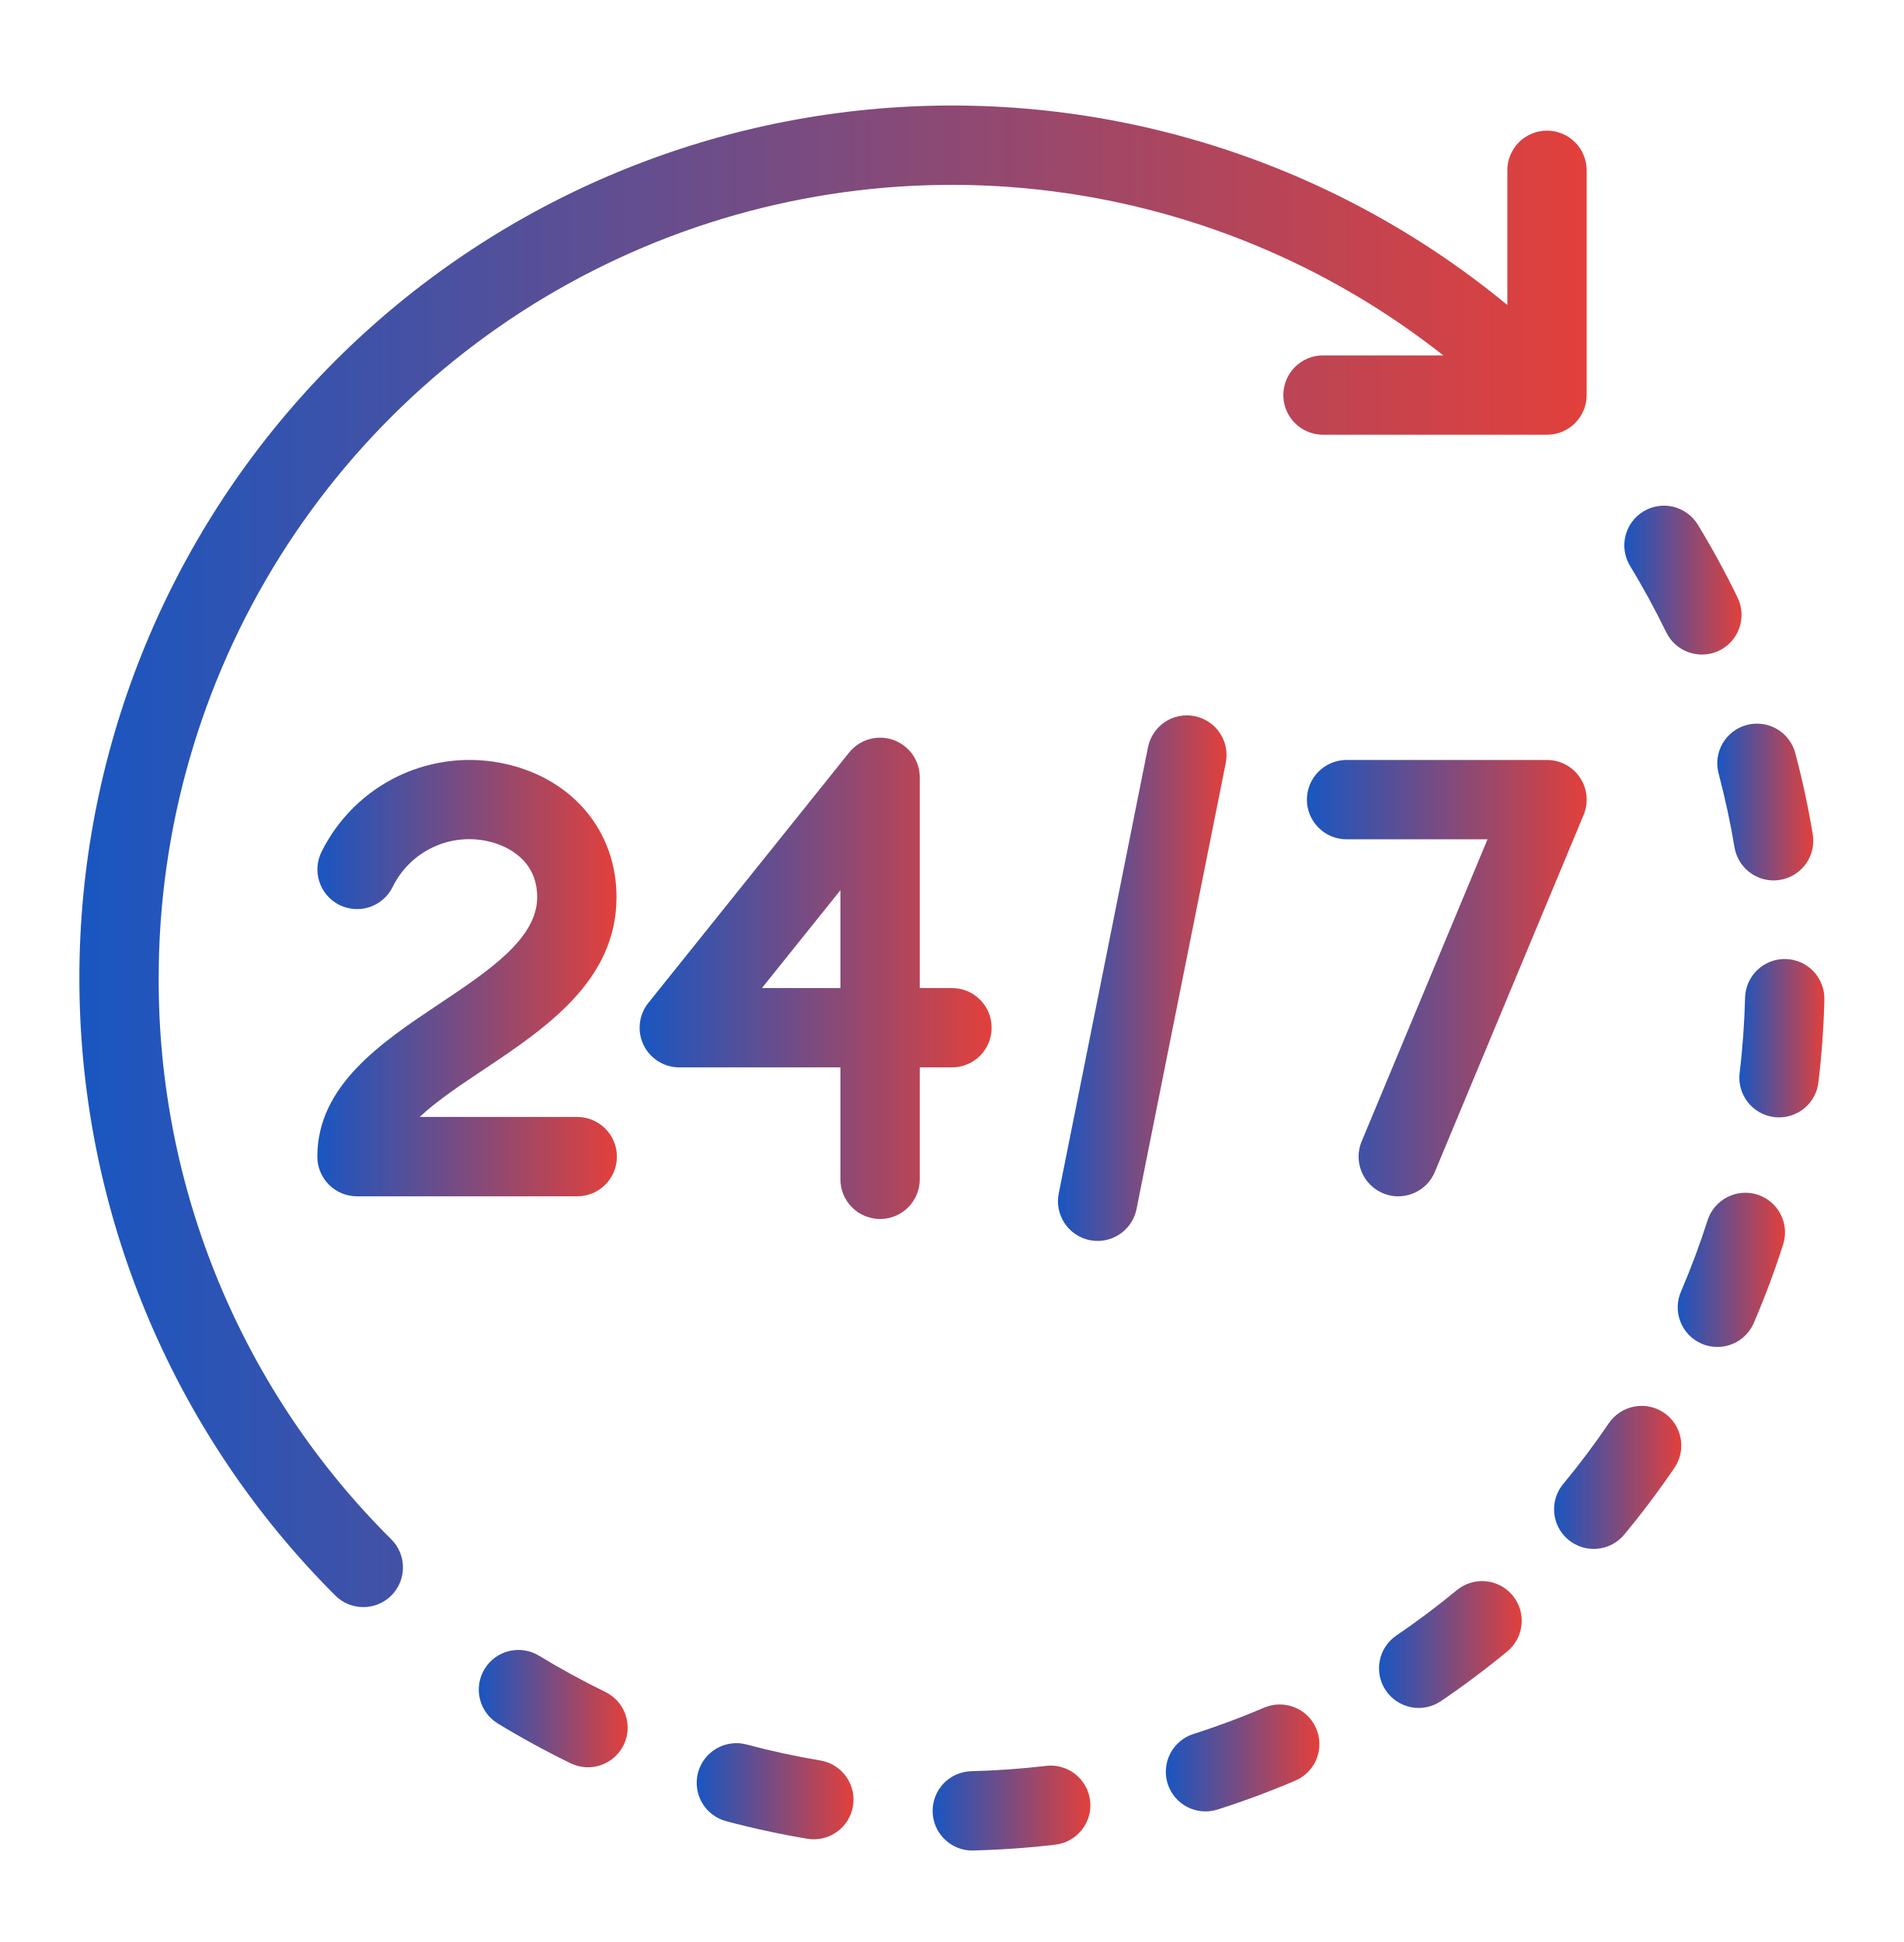
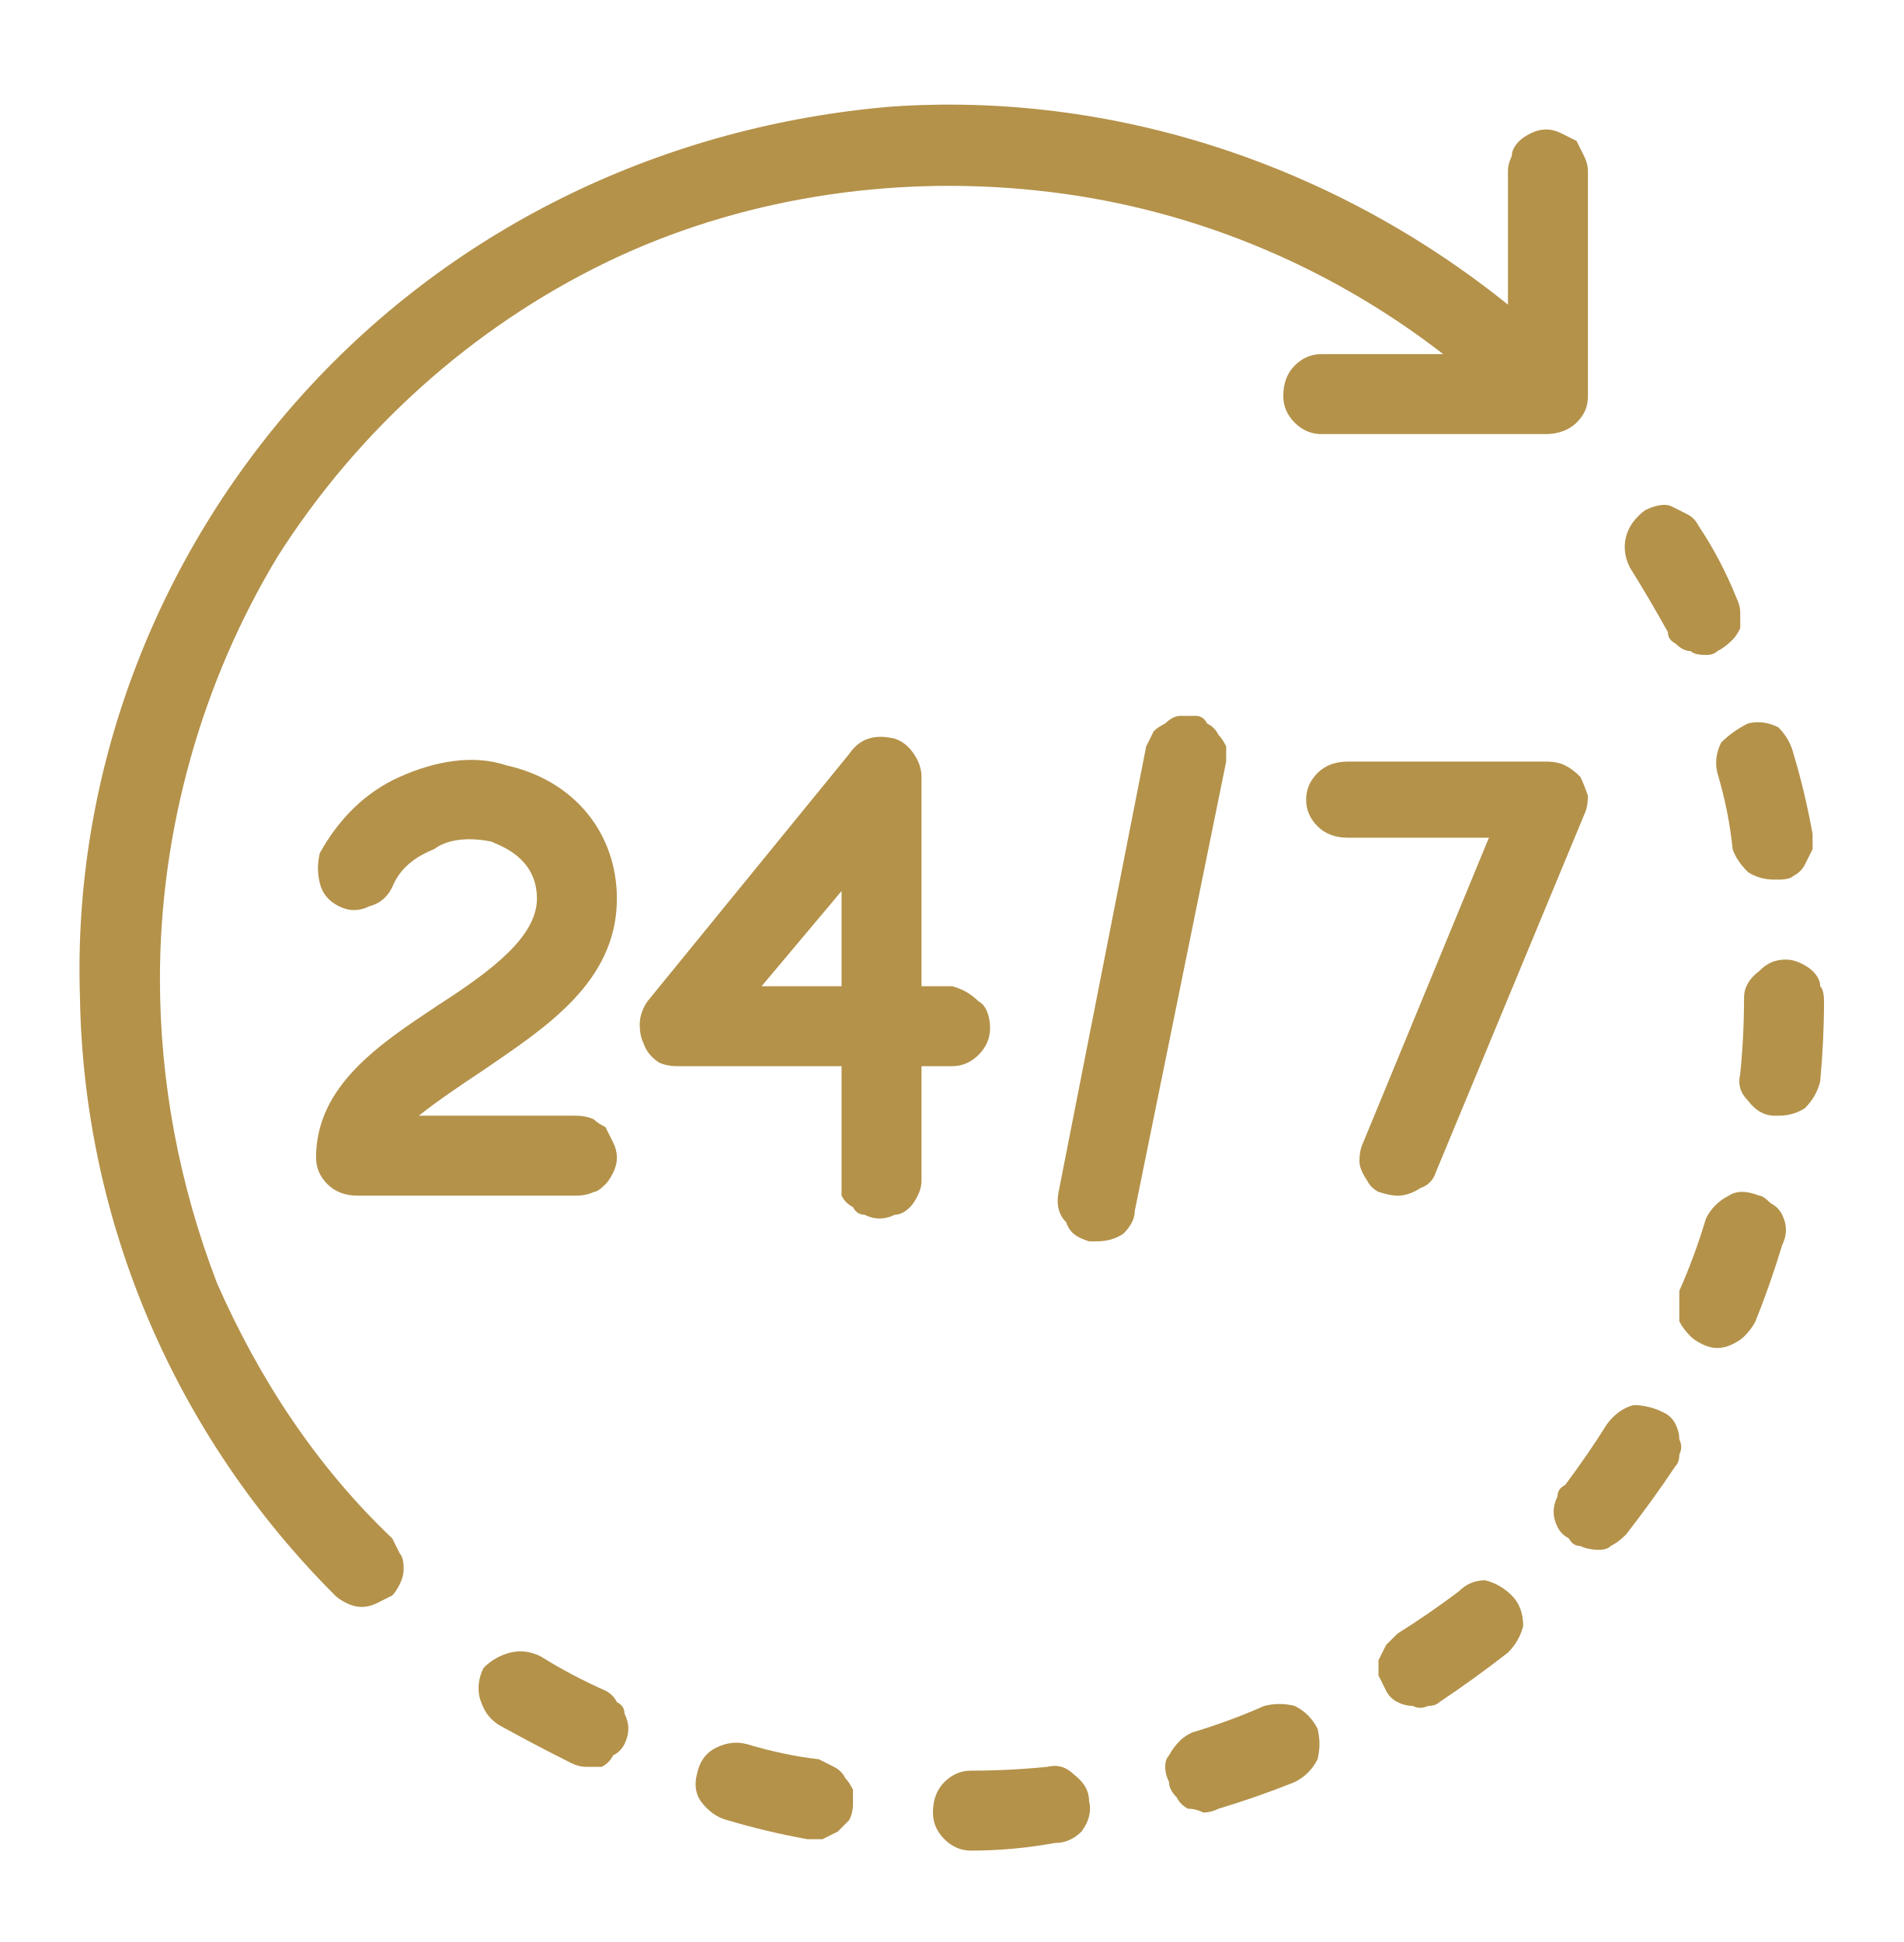
- <svg xmlns="http://www.w3.org/2000/svg" width="50" height="51" viewBox="0 0 50 51" fill="none">
-   <path d="M4.167 25.688C4.166 21.775 5.268 17.942 7.344 14.626C9.421 11.311 12.39 8.647 15.91 6.941C19.431 5.234 23.361 4.553 27.25 4.977C31.139 5.4 34.831 6.91 37.902 9.333H34.733C34.458 9.336 34.196 9.447 34.003 9.642C33.809 9.837 33.701 10.101 33.701 10.375C33.701 10.649 33.809 10.913 34.003 11.108C34.196 11.303 34.458 11.414 34.733 11.417H40.625C40.901 11.417 41.166 11.307 41.362 11.112C41.557 10.916 41.667 10.651 41.667 10.375V4.482C41.668 4.345 41.642 4.208 41.59 4.081C41.539 3.953 41.462 3.837 41.365 3.739C41.269 3.641 41.153 3.564 41.026 3.511C40.899 3.458 40.763 3.431 40.625 3.431C40.488 3.431 40.351 3.458 40.224 3.511C40.097 3.564 39.982 3.641 39.885 3.739C39.788 3.837 39.712 3.953 39.66 4.081C39.608 4.208 39.582 4.345 39.584 4.482V8.01C35.041 4.263 29.231 2.408 23.358 2.83C17.485 3.252 12 5.918 8.04 10.276C4.08 14.634 1.95 20.349 2.091 26.235C2.231 32.122 4.632 37.728 8.796 41.892C8.892 41.99 9.007 42.069 9.134 42.123C9.261 42.176 9.397 42.205 9.535 42.205C9.673 42.206 9.809 42.18 9.937 42.127C10.064 42.075 10.18 41.998 10.277 41.9C10.375 41.803 10.452 41.687 10.504 41.56C10.557 41.432 10.583 41.296 10.582 41.158C10.582 41.02 10.553 40.884 10.5 40.757C10.446 40.63 10.367 40.515 10.269 40.419C8.328 38.489 6.79 36.193 5.742 33.664C4.695 31.136 4.159 28.424 4.167 25.688Z" fill="url(#paint0_linear_335_18109)" />
-   <path d="M15.896 44.433C15.305 44.145 14.72 43.825 14.158 43.483C13.922 43.339 13.639 43.294 13.37 43.359C13.101 43.424 12.87 43.593 12.726 43.829C12.582 44.065 12.537 44.348 12.602 44.617C12.667 44.885 12.836 45.117 13.072 45.261C13.691 45.639 14.335 45.99 14.986 46.307C15.109 46.366 15.242 46.401 15.379 46.41C15.515 46.418 15.652 46.399 15.781 46.354C15.911 46.309 16.03 46.24 16.132 46.149C16.235 46.058 16.318 45.948 16.378 45.825C16.438 45.702 16.473 45.568 16.481 45.432C16.489 45.295 16.47 45.158 16.425 45.029C16.381 44.9 16.311 44.781 16.22 44.678C16.129 44.576 16.019 44.493 15.896 44.433H15.896Z" fill="url(#paint1_linear_335_18109)" />
-   <path d="M43.755 16.602C43.815 16.726 43.898 16.836 44 16.927C44.102 17.018 44.221 17.087 44.351 17.132C44.48 17.177 44.617 17.196 44.753 17.188C44.89 17.18 45.023 17.145 45.147 17.086C45.27 17.026 45.38 16.943 45.471 16.841C45.562 16.738 45.632 16.619 45.676 16.49C45.721 16.361 45.74 16.224 45.732 16.088C45.724 15.951 45.69 15.817 45.63 15.694C45.316 15.046 44.965 14.402 44.587 13.78C44.516 13.663 44.423 13.562 44.312 13.481C44.202 13.4 44.077 13.342 43.944 13.309C43.675 13.244 43.392 13.288 43.156 13.431C42.92 13.575 42.75 13.807 42.685 14.075C42.62 14.344 42.663 14.627 42.807 14.863C43.151 15.428 43.469 16.014 43.755 16.602Z" fill="url(#paint2_linear_335_18109)" />
-   <path d="M27.471 46.375C26.813 46.453 26.148 46.499 25.493 46.515C25.222 46.526 24.965 46.642 24.778 46.838C24.591 47.035 24.488 47.297 24.491 47.568C24.494 47.84 24.603 48.099 24.795 48.291C24.987 48.484 25.246 48.594 25.517 48.598C25.525 48.598 25.534 48.598 25.542 48.597C26.262 48.58 26.993 48.529 27.715 48.444C27.99 48.411 28.239 48.271 28.41 48.054C28.581 47.837 28.659 47.561 28.627 47.287C28.594 47.013 28.454 46.763 28.238 46.592C28.021 46.421 27.745 46.342 27.471 46.374L27.471 46.375Z" fill="url(#paint3_linear_335_18109)" />
-   <path d="M21.543 46.233C20.895 46.125 20.244 45.984 19.607 45.813C19.34 45.742 19.055 45.78 18.816 45.918C18.577 46.056 18.403 46.284 18.331 46.551C18.26 46.818 18.297 47.102 18.436 47.342C18.574 47.581 18.802 47.755 19.069 47.827C19.77 48.014 20.487 48.169 21.2 48.288C21.335 48.311 21.473 48.306 21.607 48.275C21.74 48.245 21.866 48.188 21.977 48.108C22.088 48.029 22.183 47.928 22.256 47.812C22.328 47.696 22.377 47.567 22.399 47.432C22.422 47.297 22.418 47.159 22.387 47.026C22.356 46.892 22.299 46.767 22.22 46.655C22.14 46.544 22.039 46.449 21.923 46.377C21.807 46.304 21.678 46.256 21.543 46.233V46.233Z" fill="url(#paint4_linear_335_18109)" />
-   <path d="M46.894 25.185C46.618 25.178 46.35 25.282 46.15 25.472C45.95 25.663 45.834 25.925 45.827 26.201C45.81 26.86 45.763 27.525 45.684 28.179C45.651 28.453 45.729 28.729 45.9 28.947C46.071 29.164 46.321 29.304 46.595 29.337C46.636 29.342 46.678 29.344 46.72 29.344C46.975 29.344 47.22 29.25 47.411 29.081C47.601 28.912 47.723 28.679 47.753 28.426C47.839 27.707 47.892 26.977 47.909 26.253C47.913 26.116 47.889 25.98 47.84 25.852C47.791 25.725 47.717 25.608 47.623 25.509C47.529 25.41 47.416 25.33 47.291 25.274C47.166 25.219 47.031 25.189 46.894 25.185Z" fill="url(#paint5_linear_335_18109)" />
-   <path d="M43.696 37.1C43.468 36.945 43.187 36.887 42.916 36.939C42.644 36.991 42.405 37.148 42.249 37.376C41.879 37.921 41.479 38.455 41.059 38.962C40.969 39.067 40.902 39.188 40.86 39.32C40.818 39.451 40.803 39.59 40.815 39.727C40.827 39.864 40.866 39.998 40.93 40.12C40.994 40.242 41.082 40.35 41.188 40.438C41.294 40.526 41.417 40.592 41.549 40.632C41.681 40.672 41.819 40.686 41.956 40.672C42.093 40.658 42.227 40.617 42.348 40.552C42.469 40.486 42.576 40.397 42.663 40.29C43.124 39.732 43.566 39.146 43.972 38.547C44.049 38.434 44.103 38.306 44.131 38.172C44.158 38.038 44.16 37.901 44.134 37.766C44.108 37.632 44.056 37.504 43.981 37.39C43.906 37.275 43.809 37.177 43.696 37.1Z" fill="url(#paint6_linear_335_18109)" />
-   <path d="M45.132 20.313C45.3 20.948 45.441 21.599 45.549 22.25C45.59 22.493 45.715 22.714 45.903 22.874C46.091 23.033 46.329 23.121 46.575 23.122C46.633 23.121 46.69 23.117 46.747 23.107C46.882 23.085 47.011 23.036 47.127 22.964C47.243 22.891 47.344 22.797 47.424 22.686C47.503 22.574 47.56 22.448 47.591 22.315C47.622 22.182 47.626 22.044 47.604 21.909C47.485 21.193 47.331 20.475 47.145 19.777C47.074 19.51 46.9 19.282 46.661 19.144C46.422 19.006 46.137 18.968 45.87 19.039C45.603 19.11 45.376 19.284 45.237 19.523C45.099 19.762 45.061 20.046 45.132 20.313H45.132Z" fill="url(#paint7_linear_335_18109)" />
-   <path d="M38.256 41.761C37.747 42.182 37.214 42.582 36.671 42.95C36.558 43.027 36.461 43.125 36.386 43.239C36.31 43.353 36.258 43.481 36.233 43.616C36.207 43.75 36.208 43.888 36.235 44.022C36.263 44.156 36.316 44.283 36.393 44.396C36.47 44.51 36.568 44.606 36.683 44.682C36.797 44.757 36.925 44.809 37.059 44.835C37.193 44.861 37.331 44.86 37.465 44.832C37.599 44.804 37.727 44.751 37.84 44.674C38.437 44.27 39.023 43.83 39.584 43.367C39.797 43.191 39.931 42.937 39.957 42.662C39.983 42.387 39.899 42.113 39.723 41.9C39.547 41.687 39.294 41.553 39.019 41.526C38.743 41.5 38.469 41.585 38.256 41.761Z" fill="url(#paint8_linear_335_18109)" />
-   <path d="M46.15 31.372C45.887 31.289 45.602 31.313 45.356 31.44C45.111 31.567 44.926 31.785 44.842 32.048C44.642 32.673 44.41 33.298 44.15 33.904C44.093 34.031 44.062 34.167 44.058 34.305C44.054 34.443 44.078 34.581 44.129 34.71C44.179 34.839 44.254 34.956 44.35 35.056C44.446 35.155 44.562 35.235 44.689 35.289C44.816 35.344 44.953 35.372 45.091 35.373C45.229 35.375 45.366 35.348 45.494 35.296C45.622 35.243 45.739 35.166 45.836 35.068C45.934 34.97 46.011 34.853 46.064 34.725C46.35 34.057 46.607 33.369 46.826 32.681C46.868 32.551 46.883 32.414 46.872 32.277C46.86 32.141 46.822 32.008 46.759 31.887C46.697 31.765 46.611 31.657 46.506 31.569C46.402 31.481 46.281 31.414 46.15 31.372Z" fill="url(#paint9_linear_335_18109)" />
-   <path d="M33.197 44.846C32.596 45.103 31.972 45.336 31.34 45.537C31.21 45.579 31.089 45.645 30.985 45.734C30.88 45.822 30.794 45.93 30.731 46.051C30.669 46.173 30.63 46.306 30.619 46.442C30.607 46.578 30.623 46.715 30.664 46.846C30.706 46.976 30.773 47.097 30.861 47.201C30.949 47.306 31.057 47.392 31.179 47.455C31.3 47.517 31.433 47.556 31.569 47.567C31.706 47.579 31.843 47.563 31.973 47.522C32.667 47.3 33.355 47.045 34.017 46.761C34.271 46.653 34.471 46.447 34.574 46.191C34.677 45.934 34.673 45.648 34.564 45.394C34.456 45.139 34.25 44.939 33.994 44.836C33.737 44.734 33.45 44.737 33.197 44.846H33.197Z" fill="url(#paint10_linear_335_18109)" />
-   <path d="M16.19 23.559C16.19 21.852 15.068 20.484 13.33 20.074C12.376 19.848 11.373 19.952 10.485 20.369C9.598 20.787 8.878 21.493 8.443 22.372C8.321 22.619 8.302 22.904 8.39 23.165C8.478 23.426 8.665 23.641 8.911 23.765C9.158 23.888 9.443 23.908 9.704 23.822C9.965 23.736 10.182 23.549 10.306 23.304C10.529 22.842 10.903 22.471 11.366 22.252C11.83 22.033 12.354 21.98 12.852 22.102C13.146 22.171 14.107 22.482 14.107 23.559C14.107 24.646 12.852 25.484 11.524 26.371C10.028 27.37 8.333 28.501 8.333 30.375C8.333 30.651 8.443 30.916 8.638 31.112C8.833 31.307 9.098 31.417 9.375 31.417H15.149C15.286 31.418 15.423 31.392 15.55 31.34C15.678 31.289 15.794 31.212 15.892 31.115C15.989 31.018 16.067 30.903 16.12 30.776C16.173 30.649 16.2 30.513 16.2 30.375C16.2 30.237 16.173 30.101 16.12 29.974C16.067 29.847 15.989 29.732 15.892 29.635C15.794 29.538 15.678 29.462 15.55 29.41C15.423 29.358 15.286 29.332 15.149 29.333H11.022C11.458 28.92 12.075 28.508 12.68 28.104C14.326 27.005 16.19 25.76 16.19 23.559Z" fill="url(#paint11_linear_335_18109)" />
-   <path d="M26.041 26.989C26.041 26.713 25.932 26.448 25.736 26.253C25.541 26.058 25.276 25.948 25 25.948H24.153V20.414C24.153 20.198 24.086 19.988 23.962 19.812C23.837 19.636 23.66 19.503 23.457 19.431C23.253 19.36 23.033 19.353 22.825 19.413C22.618 19.472 22.434 19.594 22.299 19.762L17.026 26.338C16.903 26.491 16.826 26.676 16.804 26.871C16.781 27.066 16.815 27.263 16.899 27.44C16.984 27.617 17.118 27.767 17.284 27.871C17.45 27.976 17.642 28.031 17.838 28.031H22.07V30.961C22.069 31.099 22.095 31.235 22.146 31.363C22.198 31.49 22.275 31.606 22.372 31.704C22.468 31.802 22.584 31.88 22.711 31.932C22.838 31.985 22.974 32.013 23.112 32.013C23.249 32.013 23.386 31.985 23.513 31.932C23.64 31.88 23.755 31.802 23.852 31.704C23.949 31.606 24.025 31.49 24.077 31.363C24.129 31.235 24.155 31.099 24.153 30.961V28.031H25C25.276 28.031 25.541 27.922 25.736 27.726C25.932 27.531 26.041 27.266 26.041 26.989ZM22.07 25.948H20.009L22.07 23.378V25.948Z" fill="url(#paint12_linear_335_18109)" />
-   <path d="M31.373 18.807C31.239 18.78 31.101 18.779 30.966 18.806C30.832 18.832 30.704 18.885 30.59 18.961C30.477 19.037 30.379 19.134 30.303 19.248C30.227 19.362 30.174 19.49 30.147 19.624L27.803 31.343C27.749 31.614 27.805 31.895 27.958 32.125C28.111 32.355 28.349 32.514 28.62 32.569C28.688 32.582 28.757 32.589 28.825 32.589C29.066 32.589 29.299 32.505 29.485 32.352C29.671 32.2 29.799 31.988 29.846 31.752L32.19 20.033C32.216 19.899 32.217 19.761 32.19 19.626C32.164 19.492 32.111 19.364 32.035 19.251C31.959 19.137 31.862 19.039 31.748 18.963C31.635 18.887 31.507 18.834 31.373 18.807Z" fill="url(#paint13_linear_335_18109)" />
-   <path d="M36.719 31.417C36.924 31.417 37.125 31.356 37.297 31.242C37.468 31.128 37.601 30.966 37.68 30.776L41.587 21.401C41.653 21.242 41.679 21.07 41.662 20.9C41.646 20.729 41.587 20.565 41.492 20.422C41.397 20.279 41.268 20.162 41.117 20.081C40.966 20 40.797 19.958 40.625 19.958H35.352C35.077 19.961 34.815 20.072 34.622 20.267C34.429 20.462 34.32 20.725 34.32 21C34.32 21.274 34.429 21.538 34.622 21.733C34.815 21.928 35.077 22.039 35.352 22.042H39.063L35.758 29.975C35.692 30.133 35.666 30.305 35.683 30.476C35.7 30.646 35.758 30.81 35.853 30.953C35.948 31.095 36.077 31.212 36.228 31.293C36.379 31.375 36.547 31.417 36.719 31.418V31.417Z" fill="url(#paint14_linear_335_18109)" />
-   <defs>
-     <linearGradient id="paint0_linear_335_18109" x1="2.084" y1="22.488" x2="41.667" y2="22.488" gradientUnits="userSpaceOnUse">
-       <stop stop-color="#1956C1" />
-       <stop offset="1" stop-color="#E2403B" />
-     </linearGradient>
-     <linearGradient id="paint1_linear_335_18109" x1="12.573" y1="44.871" x2="16.483" y2="44.871" gradientUnits="userSpaceOnUse">
-       <stop stop-color="#1956C1" />
-       <stop offset="1" stop-color="#E2403B" />
-     </linearGradient>
-     <linearGradient id="paint2_linear_335_18109" x1="42.655" y1="15.235" x2="45.734" y2="15.235" gradientUnits="userSpaceOnUse">
-       <stop stop-color="#1956C1" />
-       <stop offset="1" stop-color="#E2403B" />
-     </linearGradient>
-     <linearGradient id="paint3_linear_335_18109" x1="24.491" y1="47.483" x2="28.634" y2="47.483" gradientUnits="userSpaceOnUse">
-       <stop stop-color="#1956C1" />
-       <stop offset="1" stop-color="#E2403B" />
-     </linearGradient>
-     <linearGradient id="paint4_linear_335_18109" x1="18.296" y1="47.04" x2="22.413" y2="47.04" gradientUnits="userSpaceOnUse">
-       <stop stop-color="#1956C1" />
-       <stop offset="1" stop-color="#E2403B" />
-     </linearGradient>
-     <linearGradient id="paint5_linear_335_18109" x1="45.677" y1="27.265" x2="47.91" y2="27.265" gradientUnits="userSpaceOnUse">
-       <stop stop-color="#1956C1" />
-       <stop offset="1" stop-color="#E2403B" />
-     </linearGradient>
-     <linearGradient id="paint6_linear_335_18109" x1="40.81" y1="38.799" x2="44.152" y2="38.799" gradientUnits="userSpaceOnUse">
-       <stop stop-color="#1956C1" />
-       <stop offset="1" stop-color="#E2403B" />
-     </linearGradient>
-     <linearGradient id="paint7_linear_335_18109" x1="45.097" y1="21.063" x2="47.618" y2="21.063" gradientUnits="userSpaceOnUse">
-       <stop stop-color="#1956C1" />
-       <stop offset="1" stop-color="#E2403B" />
-     </linearGradient>
-     <linearGradient id="paint8_linear_335_18109" x1="36.214" y1="43.188" x2="39.962" y2="43.188" gradientUnits="userSpaceOnUse">
-       <stop stop-color="#1956C1" />
-       <stop offset="1" stop-color="#E2403B" />
-     </linearGradient>
-     <linearGradient id="paint9_linear_335_18109" x1="44.058" y1="33.349" x2="46.875" y2="33.349" gradientUnits="userSpaceOnUse">
-       <stop stop-color="#1956C1" />
-       <stop offset="1" stop-color="#E2403B" />
-     </linearGradient>
-     <linearGradient id="paint10_linear_335_18109" x1="30.615" y1="46.166" x2="34.648" y2="46.166" gradientUnits="userSpaceOnUse">
-       <stop stop-color="#1956C1" />
-       <stop offset="1" stop-color="#E2403B" />
-     </linearGradient>
-     <linearGradient id="paint11_linear_335_18109" x1="8.333" y1="25.687" x2="16.2" y2="25.687" gradientUnits="userSpaceOnUse">
-       <stop stop-color="#1956C1" />
-       <stop offset="1" stop-color="#E2403B" />
-     </linearGradient>
-     <linearGradient id="paint12_linear_335_18109" x1="16.797" y1="25.693" x2="26.041" y2="25.693" gradientUnits="userSpaceOnUse">
-       <stop stop-color="#1956C1" />
-       <stop offset="1" stop-color="#E2403B" />
-     </linearGradient>
-     <linearGradient id="paint13_linear_335_18109" x1="27.783" y1="25.688" x2="32.21" y2="25.688" gradientUnits="userSpaceOnUse">
-       <stop stop-color="#1956C1" />
-       <stop offset="1" stop-color="#E2403B" />
-     </linearGradient>
-     <linearGradient id="paint14_linear_335_18109" x1="34.32" y1="25.688" x2="41.667" y2="25.688" gradientUnits="userSpaceOnUse">
-       <stop stop-color="#1956C1" />
-       <stop offset="1" stop-color="#E2403B" />
-     </linearGradient>
-   </defs>
+ <svg xmlns="http://www.w3.org/2000/svg" version="1.2" viewBox="0 0 50 51" width="50" height="51">
+   <style>.a{fill:#b4924a}</style>
+   <path class="a" d="m4.2 25.7c0-3.9 1.1-7.8 3.1-11.1 2.1-3.3 5.1-6 8.6-7.7 3.5-1.7 7.5-2.3 11.3-1.9 3.9 0.4 7.6 1.9 10.7 4.3h-3.2q-0.4 0-0.7 0.3-0.3 0.3-0.3 0.8 0 0.4 0.3 0.7 0.3 0.3 0.7 0.3h5.9c0.3 0 0.6-0.1 0.8-0.3 0.2-0.2 0.3-0.4 0.3-0.7v-5.9q0-0.2-0.1-0.4-0.1-0.2-0.2-0.4-0.2-0.1-0.4-0.2-0.2-0.1-0.4-0.1-0.2 0-0.4 0.1-0.2 0.1-0.3 0.2-0.2 0.2-0.2 0.4-0.1 0.2-0.1 0.4v3.5c-4.6-3.7-10.4-5.6-16.2-5.2-5.9 0.5-11.4 3.1-15.4 7.5-3.9 4.3-6.1 10-5.9 15.9 0.1 5.9 2.5 11.5 6.7 15.7q0.1 0.1 0.3 0.2 0.2 0.1 0.4 0.1 0.2 0 0.4-0.1 0.2-0.1 0.4-0.2 0.1-0.1 0.2-0.3 0.1-0.2 0.1-0.4 0-0.3-0.1-0.4-0.1-0.2-0.2-0.4c-2-1.9-3.5-4.2-4.6-6.7-1-2.6-1.5-5.3-1.5-8z" />
+   <path class="a" d="m15.9 44.4q-0.9-0.4-1.7-0.9-0.4-0.2-0.8-0.1-0.4 0.1-0.7 0.4-0.2 0.4-0.1 0.8c0.1 0.3 0.2 0.5 0.5 0.7q0.9 0.5 1.9 1 0.2 0.1 0.4 0.1 0.2 0 0.4 0 0.2-0.1 0.3-0.3 0.2-0.1 0.3-0.3 0.1-0.2 0.1-0.4 0-0.2-0.1-0.4 0-0.2-0.2-0.3-0.1-0.2-0.3-0.3z" />
+   <path class="a" d="m43.8 16.6q0 0.2 0.2 0.3 0.2 0.2 0.4 0.2 0.1 0.1 0.4 0.1 0.2 0 0.3-0.1 0.2-0.1 0.4-0.3 0.1-0.1 0.2-0.3 0-0.2 0-0.4 0-0.2-0.1-0.4-0.4-1-1-1.9-0.1-0.2-0.3-0.3-0.2-0.1-0.4-0.2c-0.2-0.1-0.5 0-0.7 0.1q-0.4 0.3-0.5 0.7-0.1 0.4 0.1 0.8 0.5 0.8 1 1.7z" />
+   <path class="a" d="m27.5 46.4q-1 0.1-2 0.1-0.4 0-0.7 0.3-0.3 0.3-0.3 0.8 0 0.4 0.3 0.7 0.3 0.3 0.7 0.3 0 0 0 0 1.1 0 2.2-0.2 0.4 0 0.7-0.3 0.3-0.4 0.2-0.8 0-0.4-0.4-0.7-0.3-0.3-0.7-0.2z" />
+   <path class="a" d="m21.5 46.2q-0.9-0.1-1.9-0.4-0.4-0.1-0.8 0.1-0.4 0.2-0.5 0.7-0.1 0.4 0.1 0.7 0.3 0.4 0.7 0.5 1 0.3 2.1 0.5 0.2 0 0.4 0 0.2-0.1 0.4-0.2 0.1-0.1 0.3-0.3 0.1-0.2 0.1-0.4 0-0.2 0-0.4-0.1-0.2-0.2-0.3-0.1-0.2-0.3-0.3-0.2-0.1-0.4-0.2z" />
+   <path class="a" d="m46.9 25.2c-0.3 0-0.5 0.1-0.7 0.3q-0.4 0.3-0.4 0.7 0 1-0.1 2-0.1 0.4 0.2 0.7 0.3 0.4 0.7 0.4 0.1 0 0.1 0 0.4 0 0.7-0.2 0.3-0.3 0.4-0.7 0.1-1.1 0.1-2.1 0-0.3-0.1-0.4 0-0.2-0.2-0.4-0.1-0.1-0.3-0.2-0.2-0.1-0.4-0.1z" />
+   <path class="a" d="m43.7 37.1q-0.4-0.2-0.8-0.2-0.4 0.1-0.7 0.5-0.5 0.8-1.1 1.6-0.2 0.1-0.2 0.3-0.1 0.2-0.1 0.4 0 0.2 0.1 0.4 0.1 0.2 0.3 0.3 0.1 0.2 0.3 0.2 0.2 0.1 0.5 0.1 0.2 0 0.3-0.1 0.2-0.1 0.4-0.3 0.7-0.9 1.3-1.8 0.1-0.1 0.1-0.3 0.1-0.2 0-0.4 0-0.2-0.1-0.4-0.1-0.2-0.3-0.3z" />
+   <path class="a" d="m45.1 20.3q0.3 1 0.4 2 0.1 0.3 0.4 0.6 0.3 0.2 0.7 0.2 0.1 0 0.1 0 0.3 0 0.4-0.1 0.2-0.1 0.3-0.3 0.1-0.2 0.2-0.4 0-0.2 0-0.4-0.2-1.1-0.5-2.1-0.1-0.4-0.4-0.7-0.4-0.2-0.8-0.1-0.4 0.2-0.7 0.5-0.2 0.4-0.1 0.8z" />
+   <path class="a" d="m38.3 41.8q-0.8 0.6-1.6 1.1-0.2 0.2-0.3 0.3-0.1 0.2-0.2 0.4 0 0.2 0 0.4 0.1 0.2 0.2 0.4 0.1 0.2 0.3 0.3 0.2 0.1 0.4 0.1 0.2 0.1 0.4 0 0.2 0 0.3-0.1 0.9-0.6 1.8-1.3 0.3-0.3 0.4-0.7 0-0.5-0.3-0.8-0.3-0.3-0.7-0.4-0.4 0-0.7 0.3z" />
+   <path class="a" d="m46.2 31.4q-0.5-0.2-0.8 0-0.4 0.2-0.6 0.6-0.3 1-0.7 1.9 0 0.2 0 0.4 0 0.2 0 0.4 0.1 0.2 0.3 0.4 0.1 0.1 0.3 0.2 0.2 0.1 0.4 0.1 0.2 0 0.4-0.1 0.2-0.1 0.3-0.2 0.2-0.2 0.3-0.4 0.4-1 0.7-2 0.1-0.2 0.1-0.4 0-0.2-0.1-0.4-0.1-0.2-0.3-0.3-0.2-0.2-0.3-0.2z" />
+   <path class="a" d="m33.2 44.8q-0.9 0.4-1.9 0.7-0.2 0.1-0.3 0.2-0.2 0.2-0.3 0.4-0.1 0.1-0.1 0.3 0 0.2 0.1 0.4 0 0.2 0.2 0.4 0.1 0.2 0.3 0.3 0.2 0 0.4 0.1 0.2 0 0.4-0.1 1-0.3 2-0.7 0.4-0.2 0.6-0.6 0.1-0.4 0-0.8-0.2-0.4-0.6-0.6-0.4-0.1-0.8 0z" />
+   <path class="a" d="m16.2 23.6c0-1.7-1.1-3.1-2.9-3.5-0.9-0.3-1.9-0.1-2.8 0.3-0.9 0.4-1.6 1.1-2.1 2q-0.1 0.4 0 0.8 0.1 0.4 0.5 0.6 0.4 0.2 0.8 0 0.4-0.1 0.6-0.5c0.2-0.5 0.6-0.8 1.1-1 0.4-0.3 1-0.3 1.5-0.2 0.2 0.1 1.2 0.4 1.2 1.5 0 1-1.2 1.9-2.6 2.8-1.5 1-3.2 2.1-3.2 4q0 0.4 0.3 0.7 0.3 0.3 0.8 0.3h5.7q0.3 0 0.5-0.1 0.1 0 0.3-0.2 0.1-0.1 0.2-0.3 0.1-0.2 0.1-0.4 0-0.2-0.1-0.4-0.1-0.2-0.2-0.4-0.2-0.1-0.3-0.2-0.2-0.1-0.5-0.1h-4.1c0.5-0.4 1.1-0.8 1.7-1.2 1.6-1.1 3.5-2.3 3.5-4.5z" />
+   <path class="a" d="m26 27c0-0.3-0.1-0.6-0.3-0.7q-0.3-0.3-0.7-0.4h-0.8v-5.5q0-0.3-0.2-0.6-0.2-0.3-0.5-0.4-0.4-0.1-0.7 0-0.3 0.1-0.5 0.4l-5.3 6.5q-0.2 0.3-0.2 0.6 0 0.3 0.1 0.5 0.1 0.3 0.4 0.5 0.2 0.1 0.5 0.1h4.3v3q0 0.2 0 0.4 0.1 0.2 0.3 0.3 0.1 0.2 0.3 0.2 0.2 0.1 0.4 0.1 0.2 0 0.4-0.1 0.2 0 0.4-0.2 0.1-0.1 0.2-0.3 0.1-0.2 0.1-0.4v-3h0.8q0.4 0 0.7-0.3 0.3-0.3 0.3-0.7zm-3.9-1.1h-2.1l2.1-2.5z" />
+   <path class="a" d="m31.4 18.8q-0.2 0-0.4 0-0.2 0-0.4 0.2-0.2 0.1-0.3 0.2-0.1 0.2-0.2 0.4l-2.3 11.7q-0.1 0.5 0.2 0.8c0.1 0.3 0.3 0.4 0.6 0.5q0.1 0 0.2 0 0.4 0 0.7-0.2 0.3-0.3 0.3-0.6l2.4-11.8q0-0.2 0-0.4-0.1-0.2-0.2-0.3-0.1-0.2-0.3-0.3-0.1-0.2-0.3-0.2z" />
+   <path class="a" d="m36.7 31.4q0.3 0 0.6-0.2 0.3-0.1 0.4-0.4l3.9-9.4q0.1-0.2 0.1-0.5-0.1-0.3-0.2-0.5-0.2-0.2-0.4-0.3-0.2-0.1-0.5-0.1h-5.2q-0.5 0-0.8 0.3-0.3 0.3-0.3 0.7 0 0.4 0.3 0.7 0.3 0.3 0.8 0.3h3.7l-3.3 8q-0.1 0.2-0.1 0.5 0 0.2 0.2 0.5 0.1 0.2 0.3 0.3 0.3 0.1 0.5 0.1z" />
</svg>
